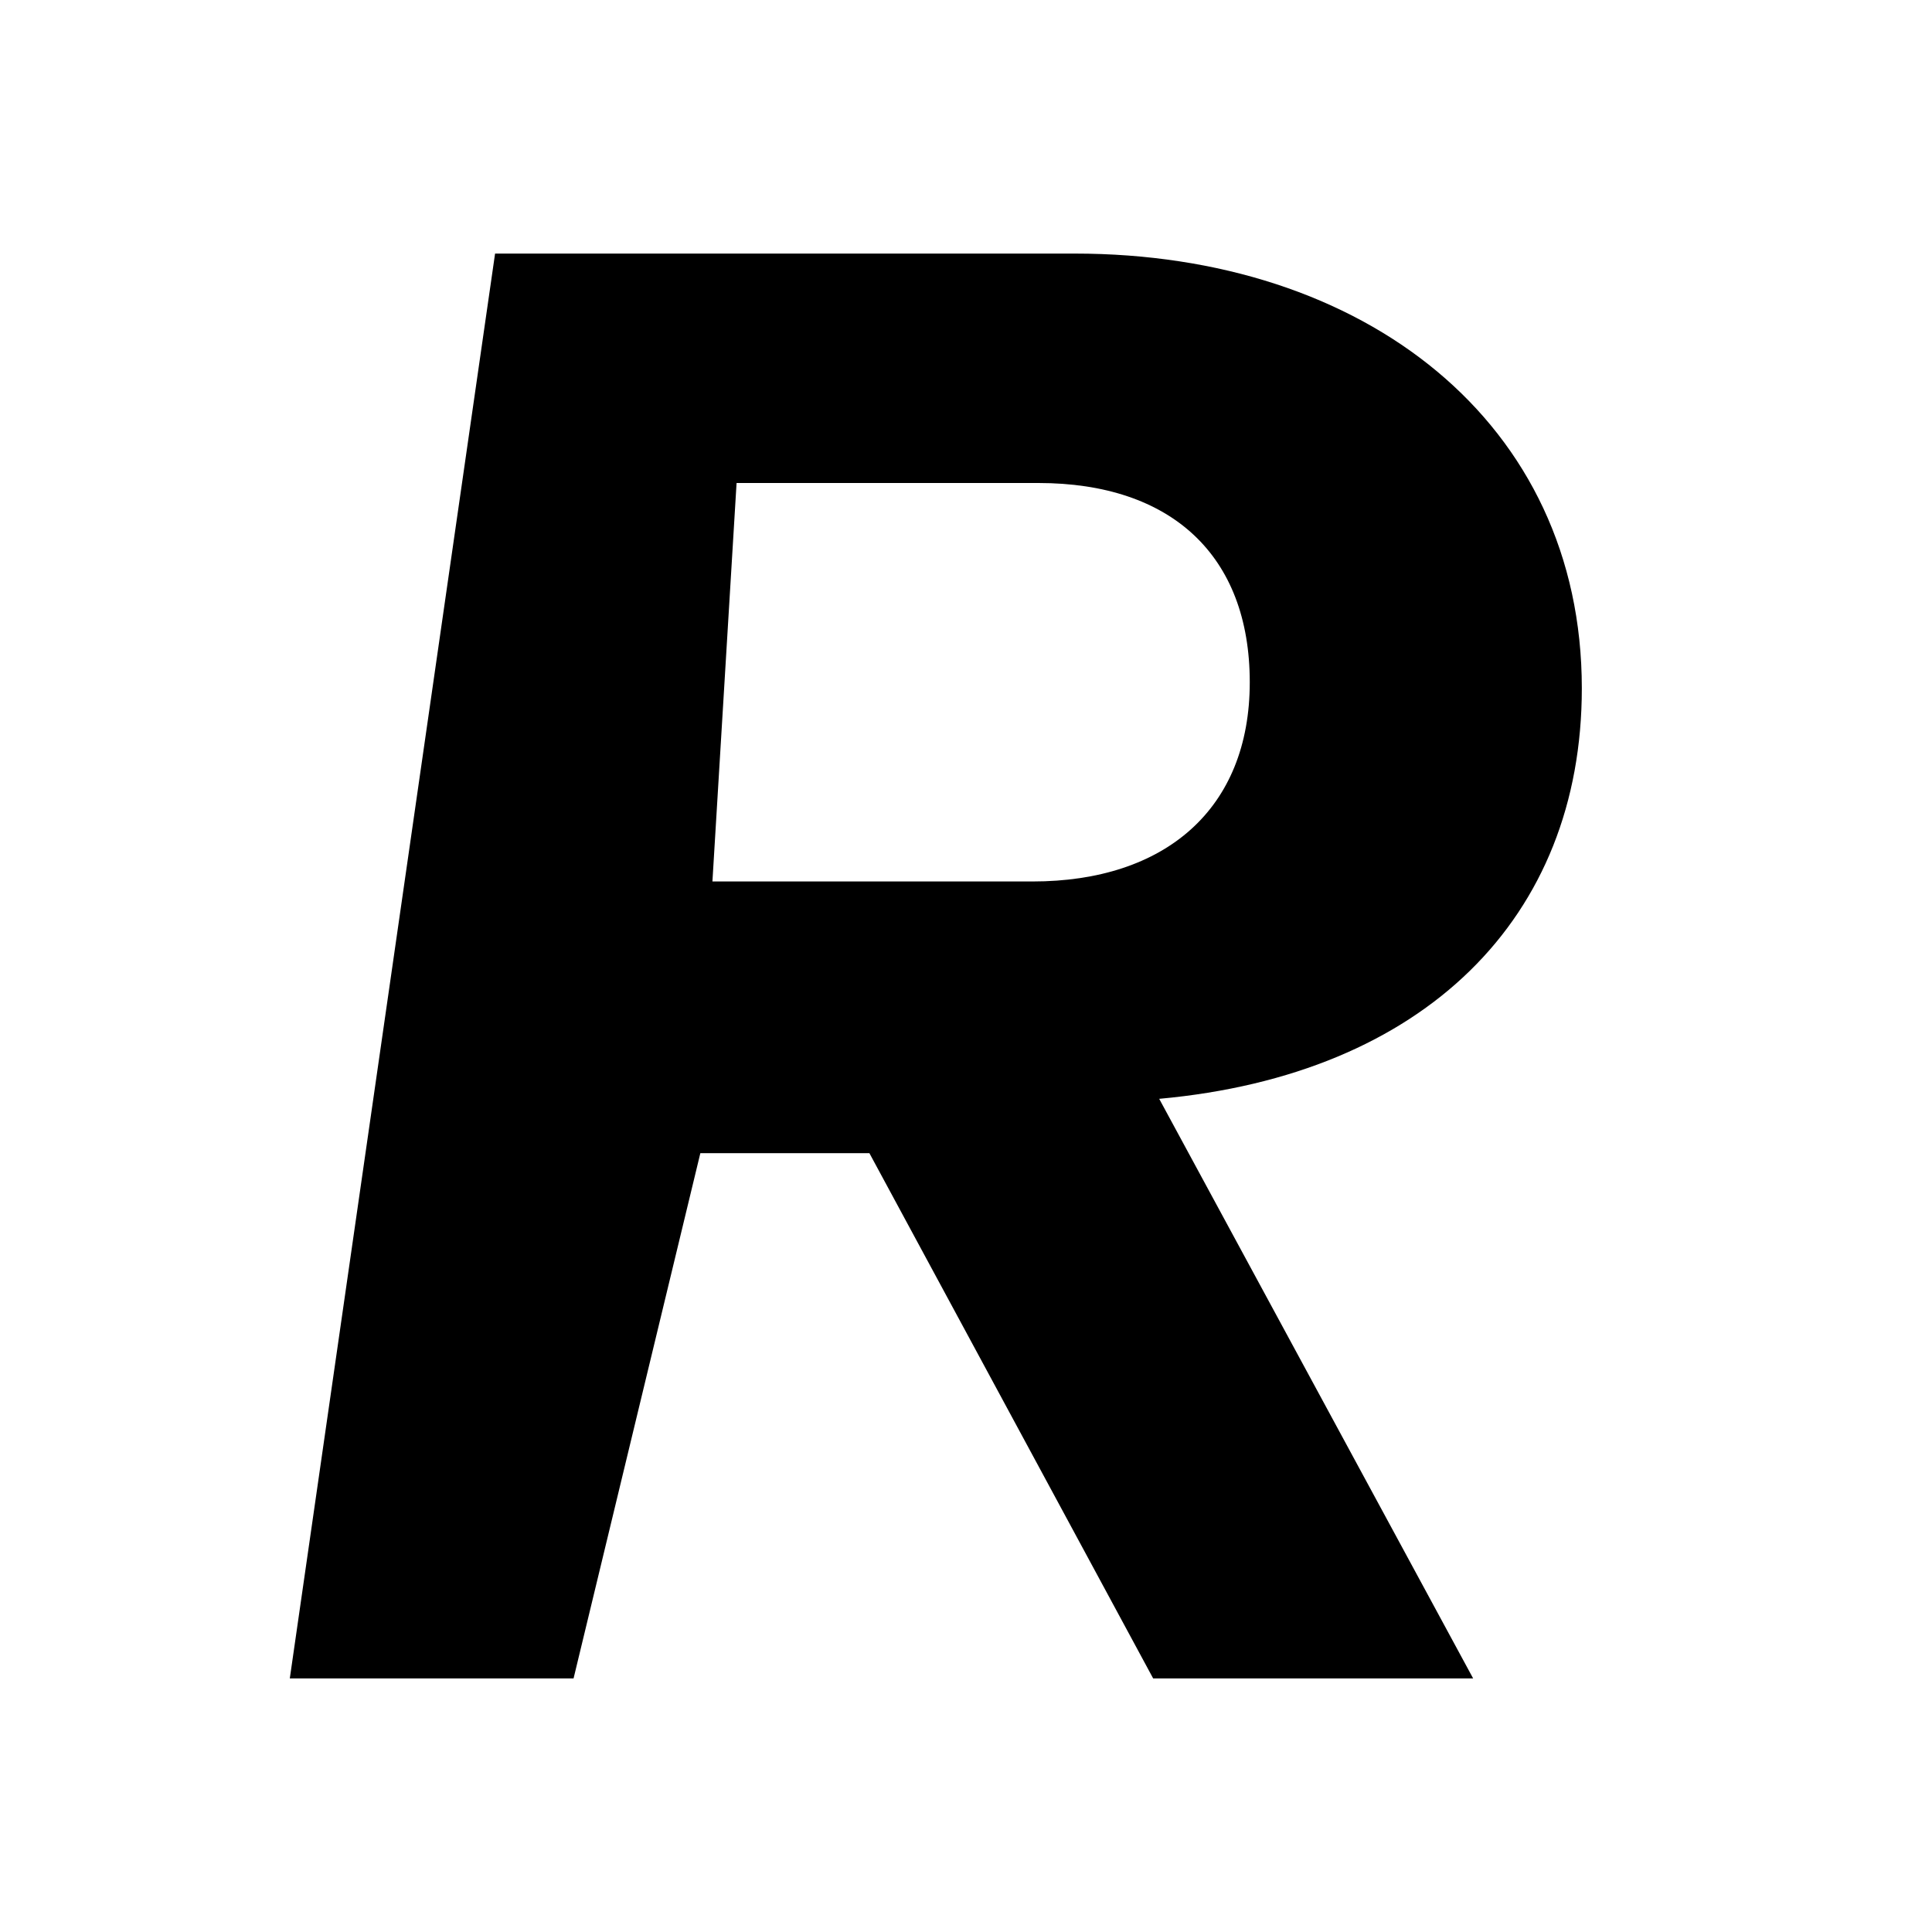
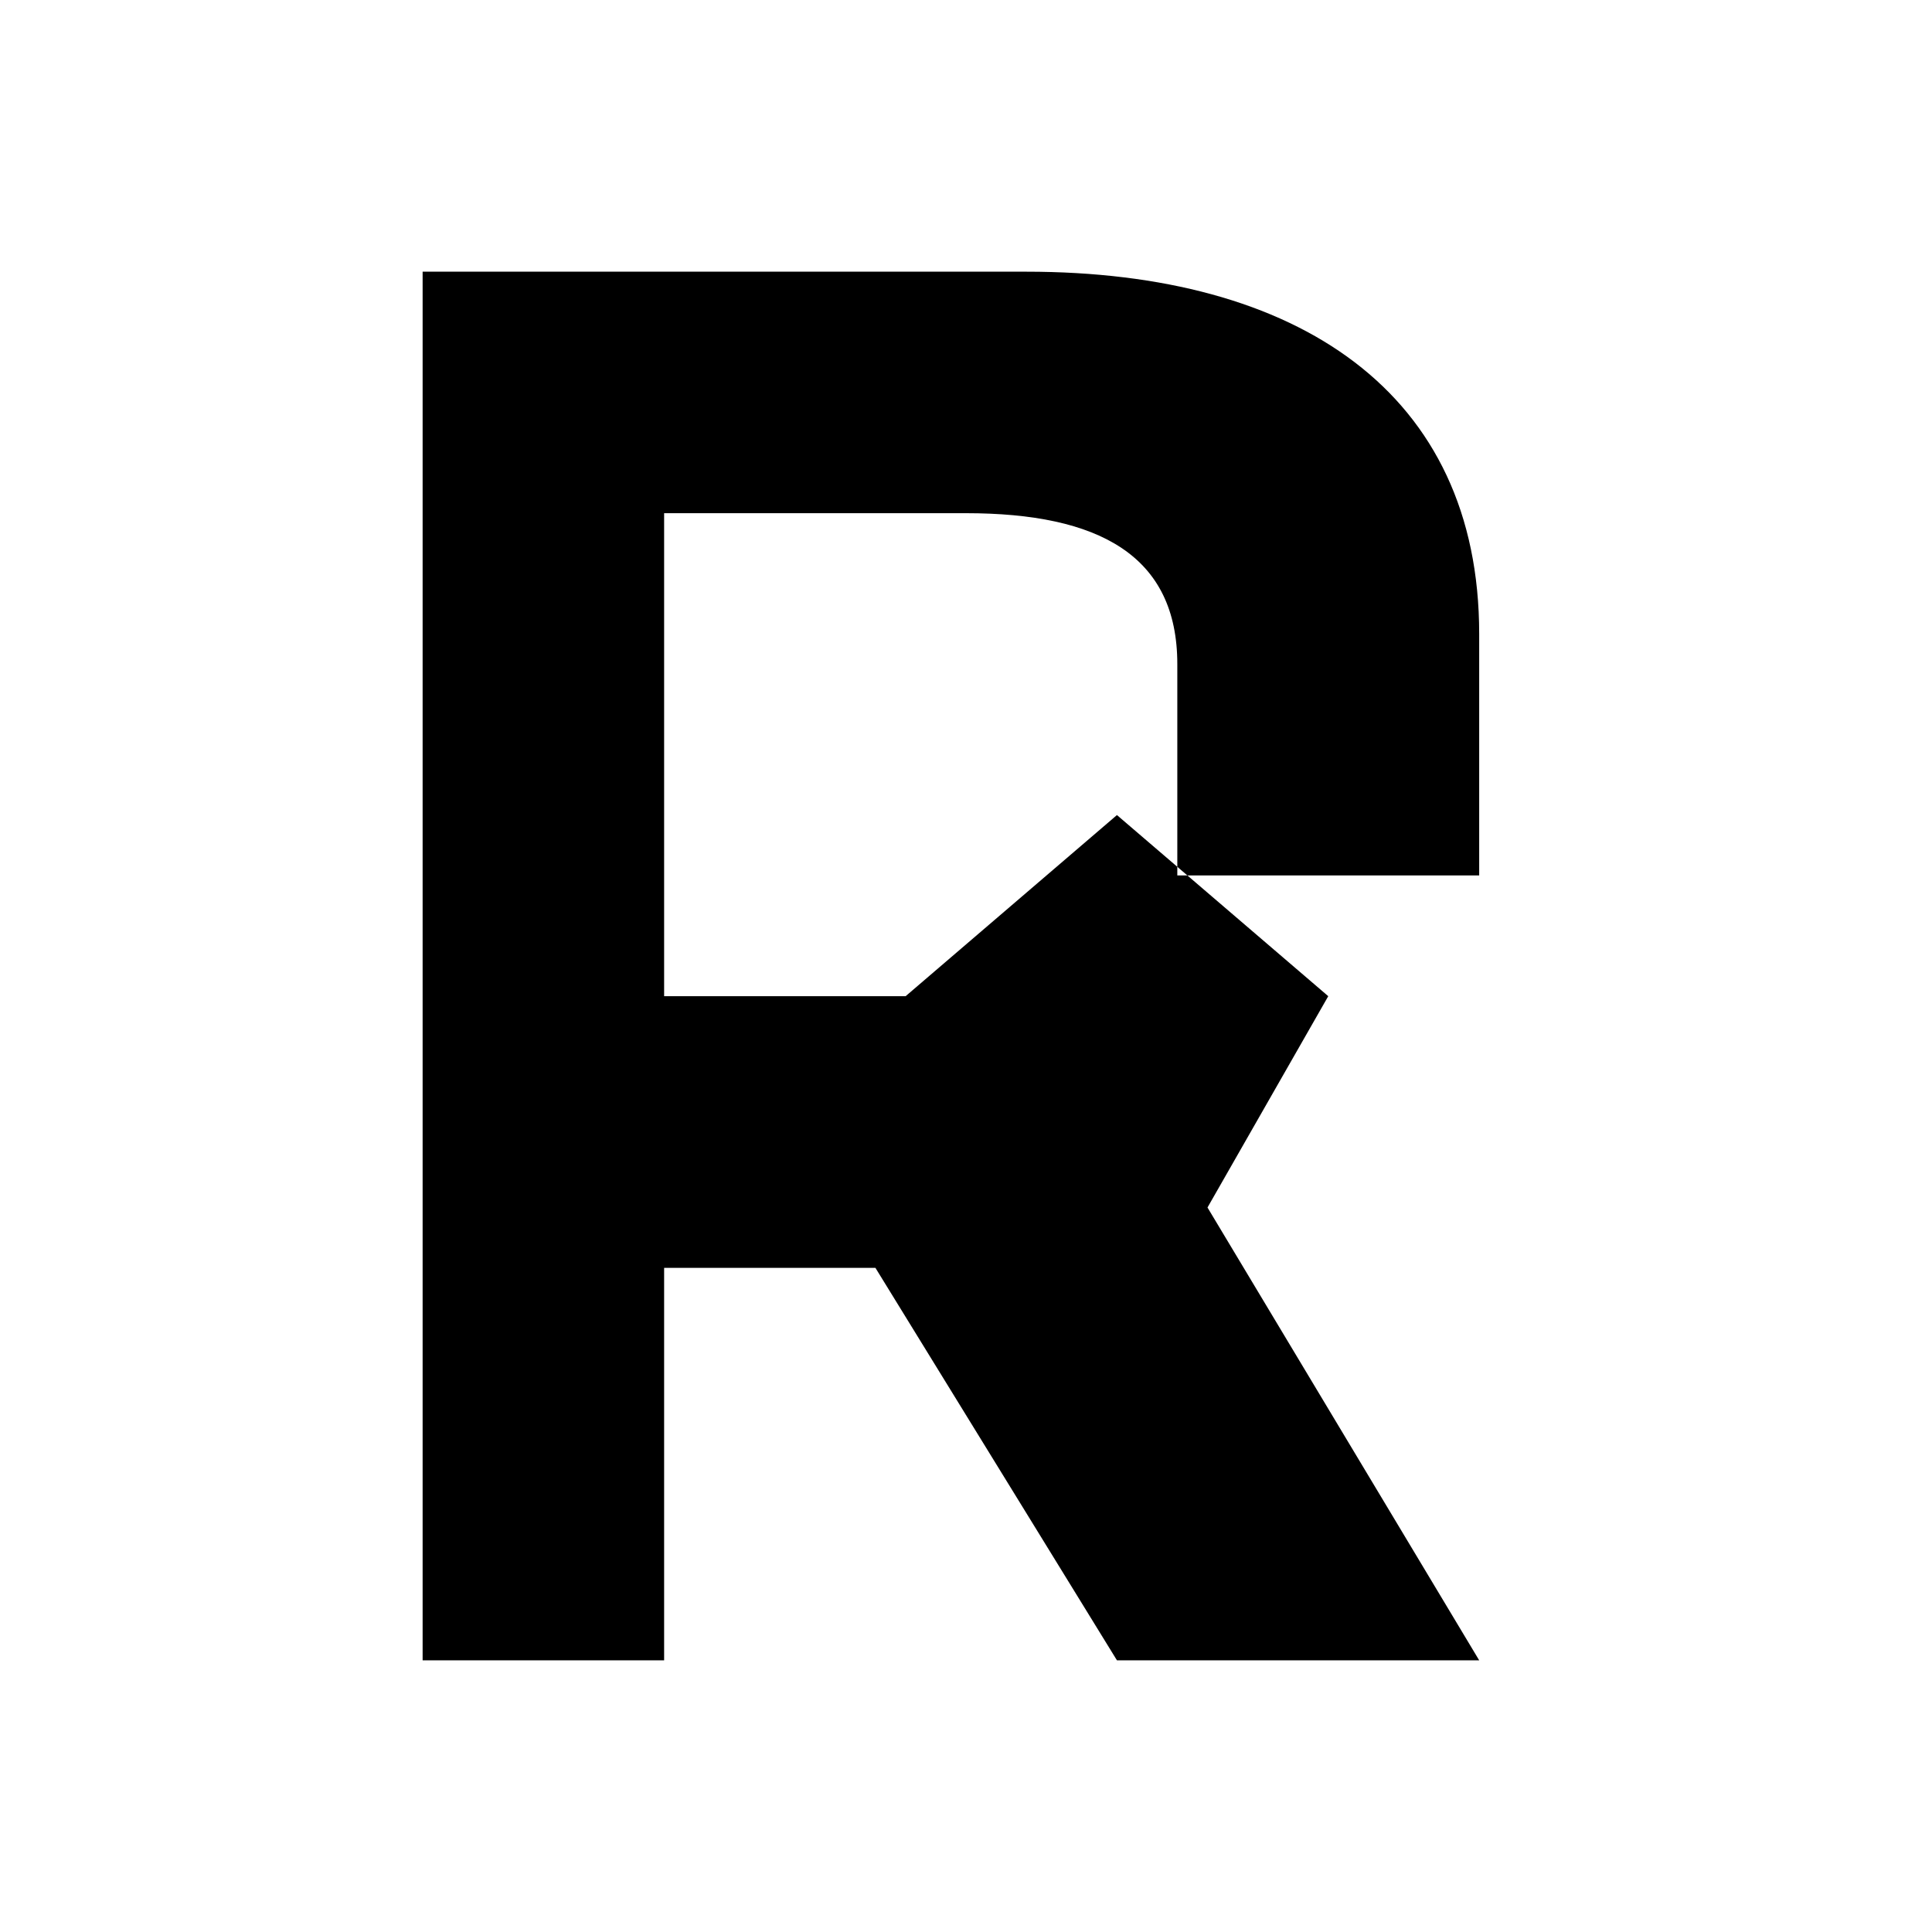
<svg xmlns="http://www.w3.org/2000/svg" viewBox="0 0 32 32" fill="none">
-   <path fill="currentColor" fill-rule="evenodd" d="M8.2 4.2 L17.8 4.2 C22.6 4.2 26.2 7 26.2 11.4 C26.2 15.2 23.6 17.8 19.2 18.2 L24.4 27.8 L19.1 27.8 L14.4 19.1 L11.6 19.1 L9.5 27.8 L4.8 27.8 L8.2 4.2 Z M12.2 8 L17.2 8 C19.4 8 20.7 9.2 20.7 11.3 C20.7 13.4 19.3 14.6 17.1 14.6 L11.8 14.6 Z" />
+   <path fill="currentColor" fill-rule="evenodd" d="M7 27.5 L7 4.5 L17 4.5 C21.5 4.5 24.5 6.5 24.5 10.5 L24.5 14.5 L19.5 14.5 L19.5 11 C19.5 9.2 18.2 8.5 16 8.5 L11 8.5 L11 16.5 L15 16.5 L18.5 13.5 L22 16.5 L20 20 L24.5 27.5 L18.5 27.5 L14.5 21 L11 21 L11 27.5 Z" />
</svg>
